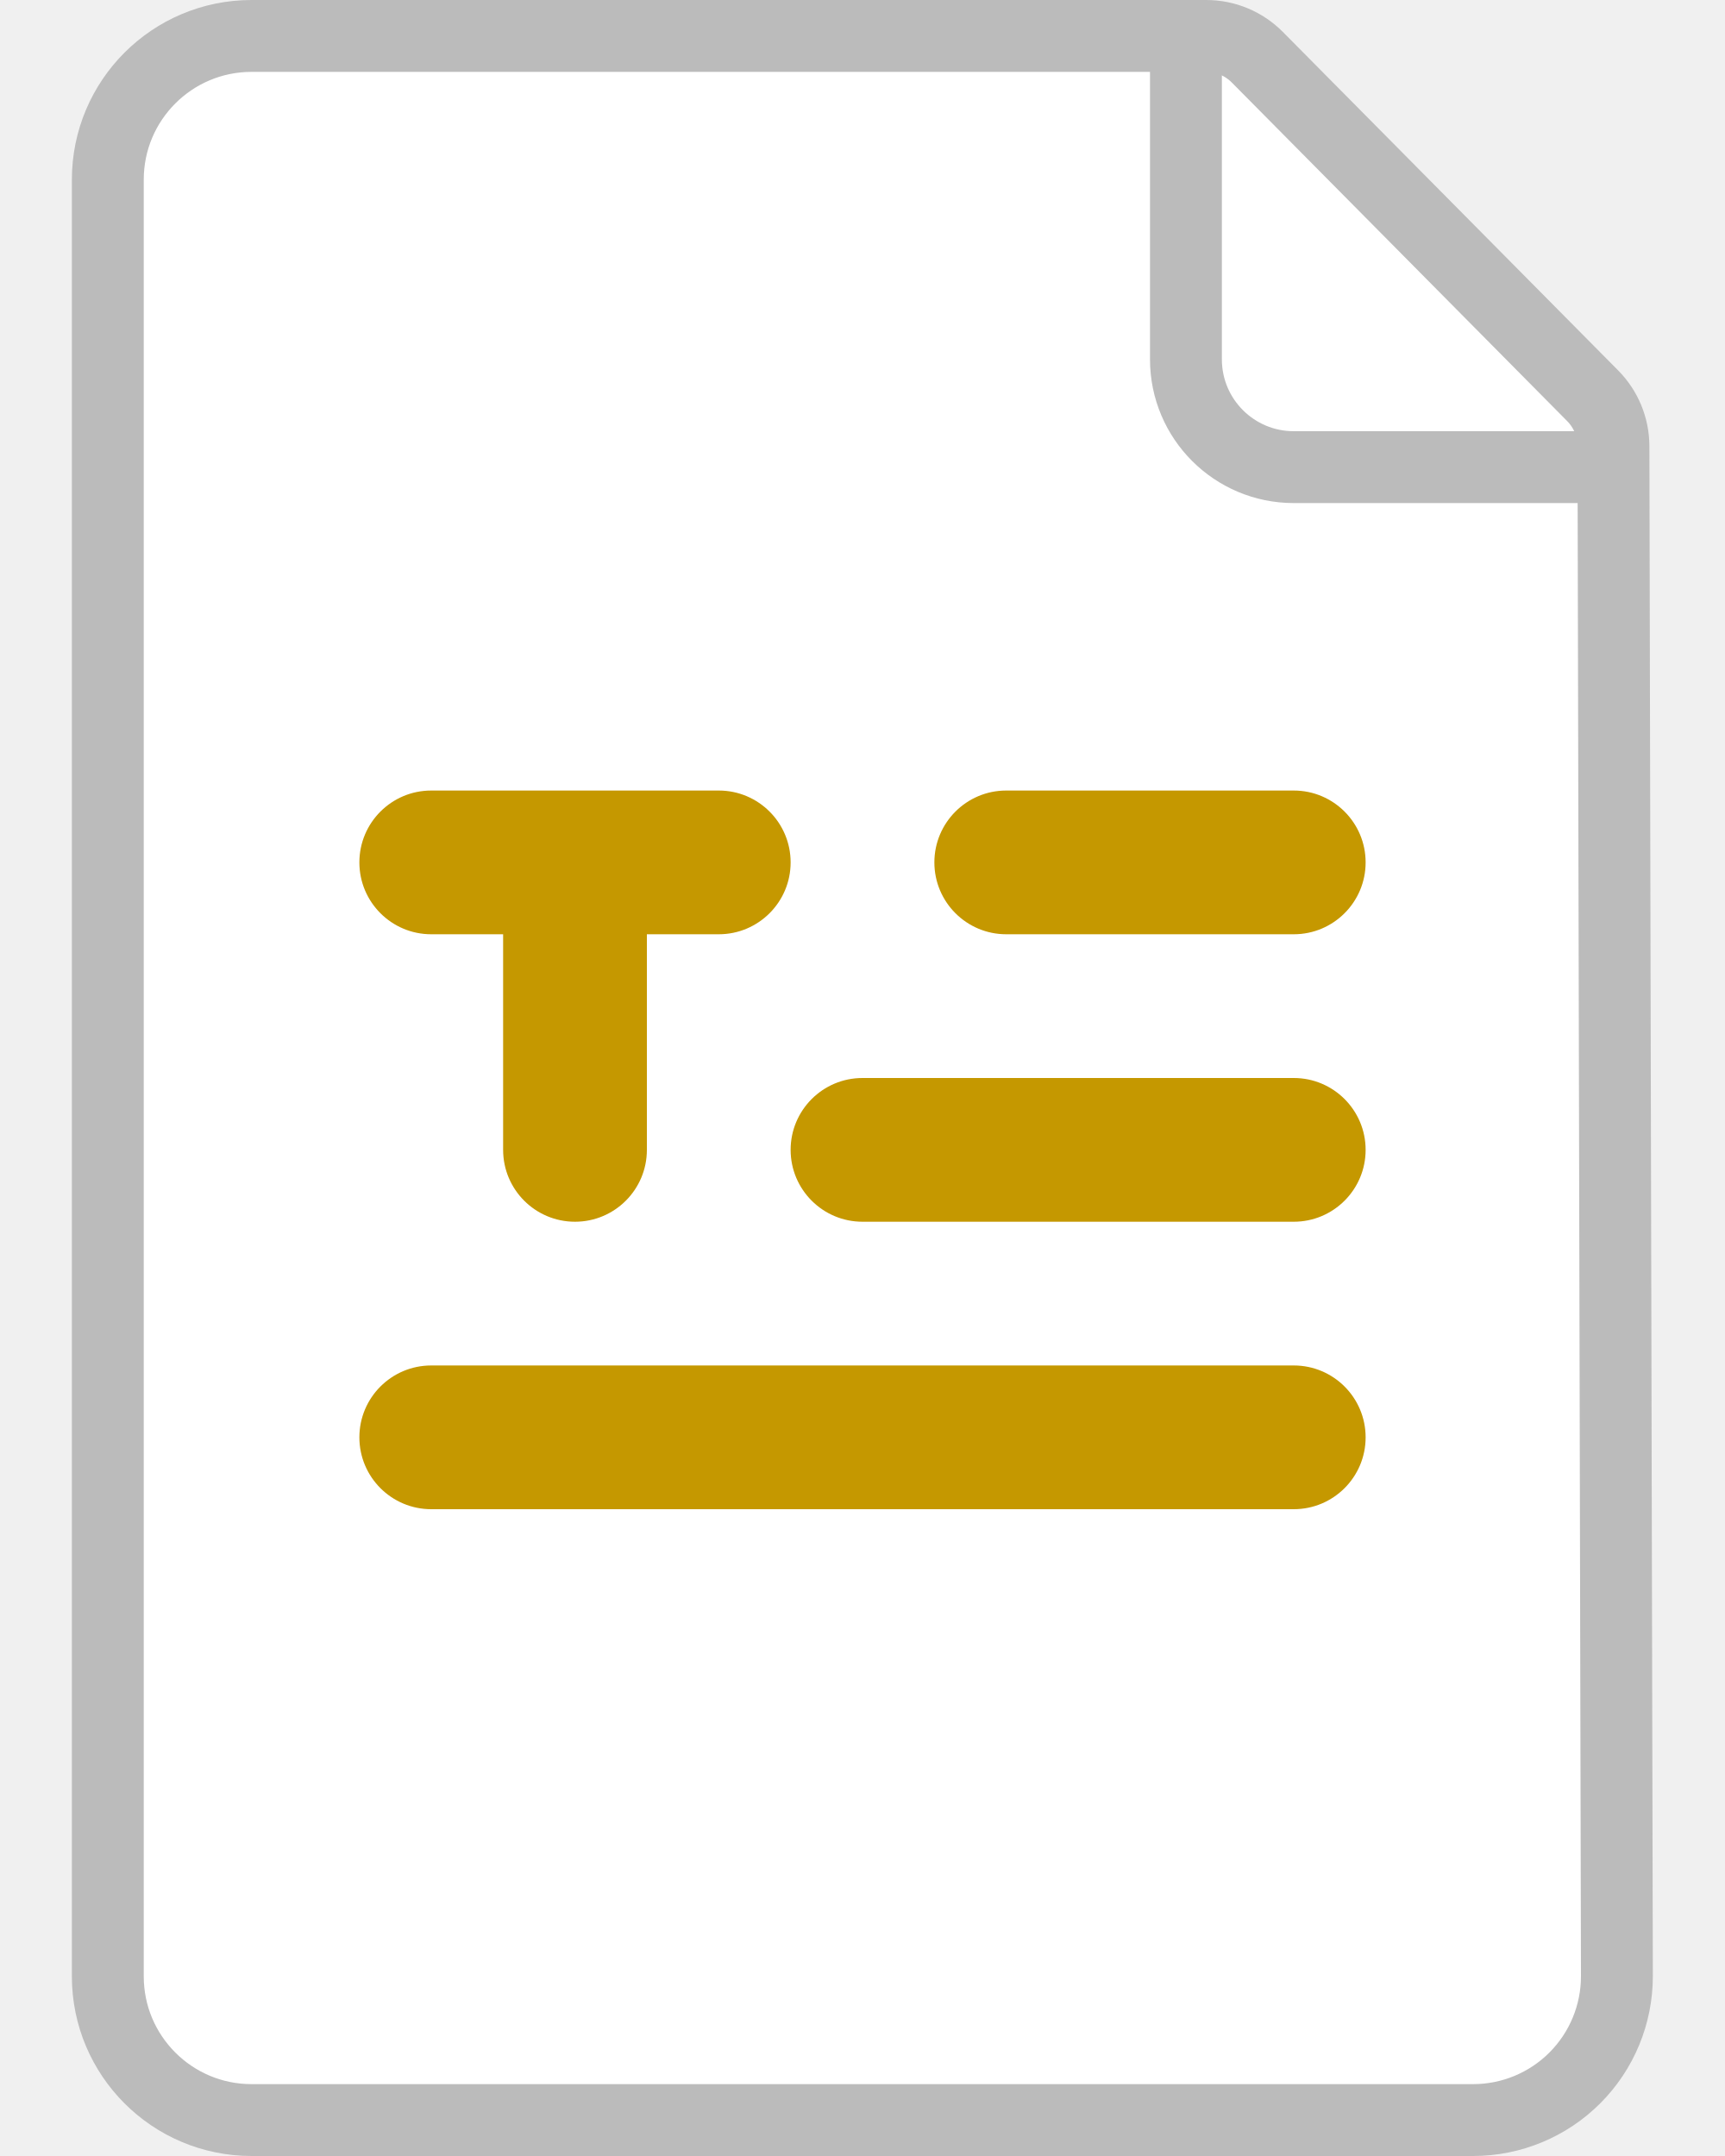
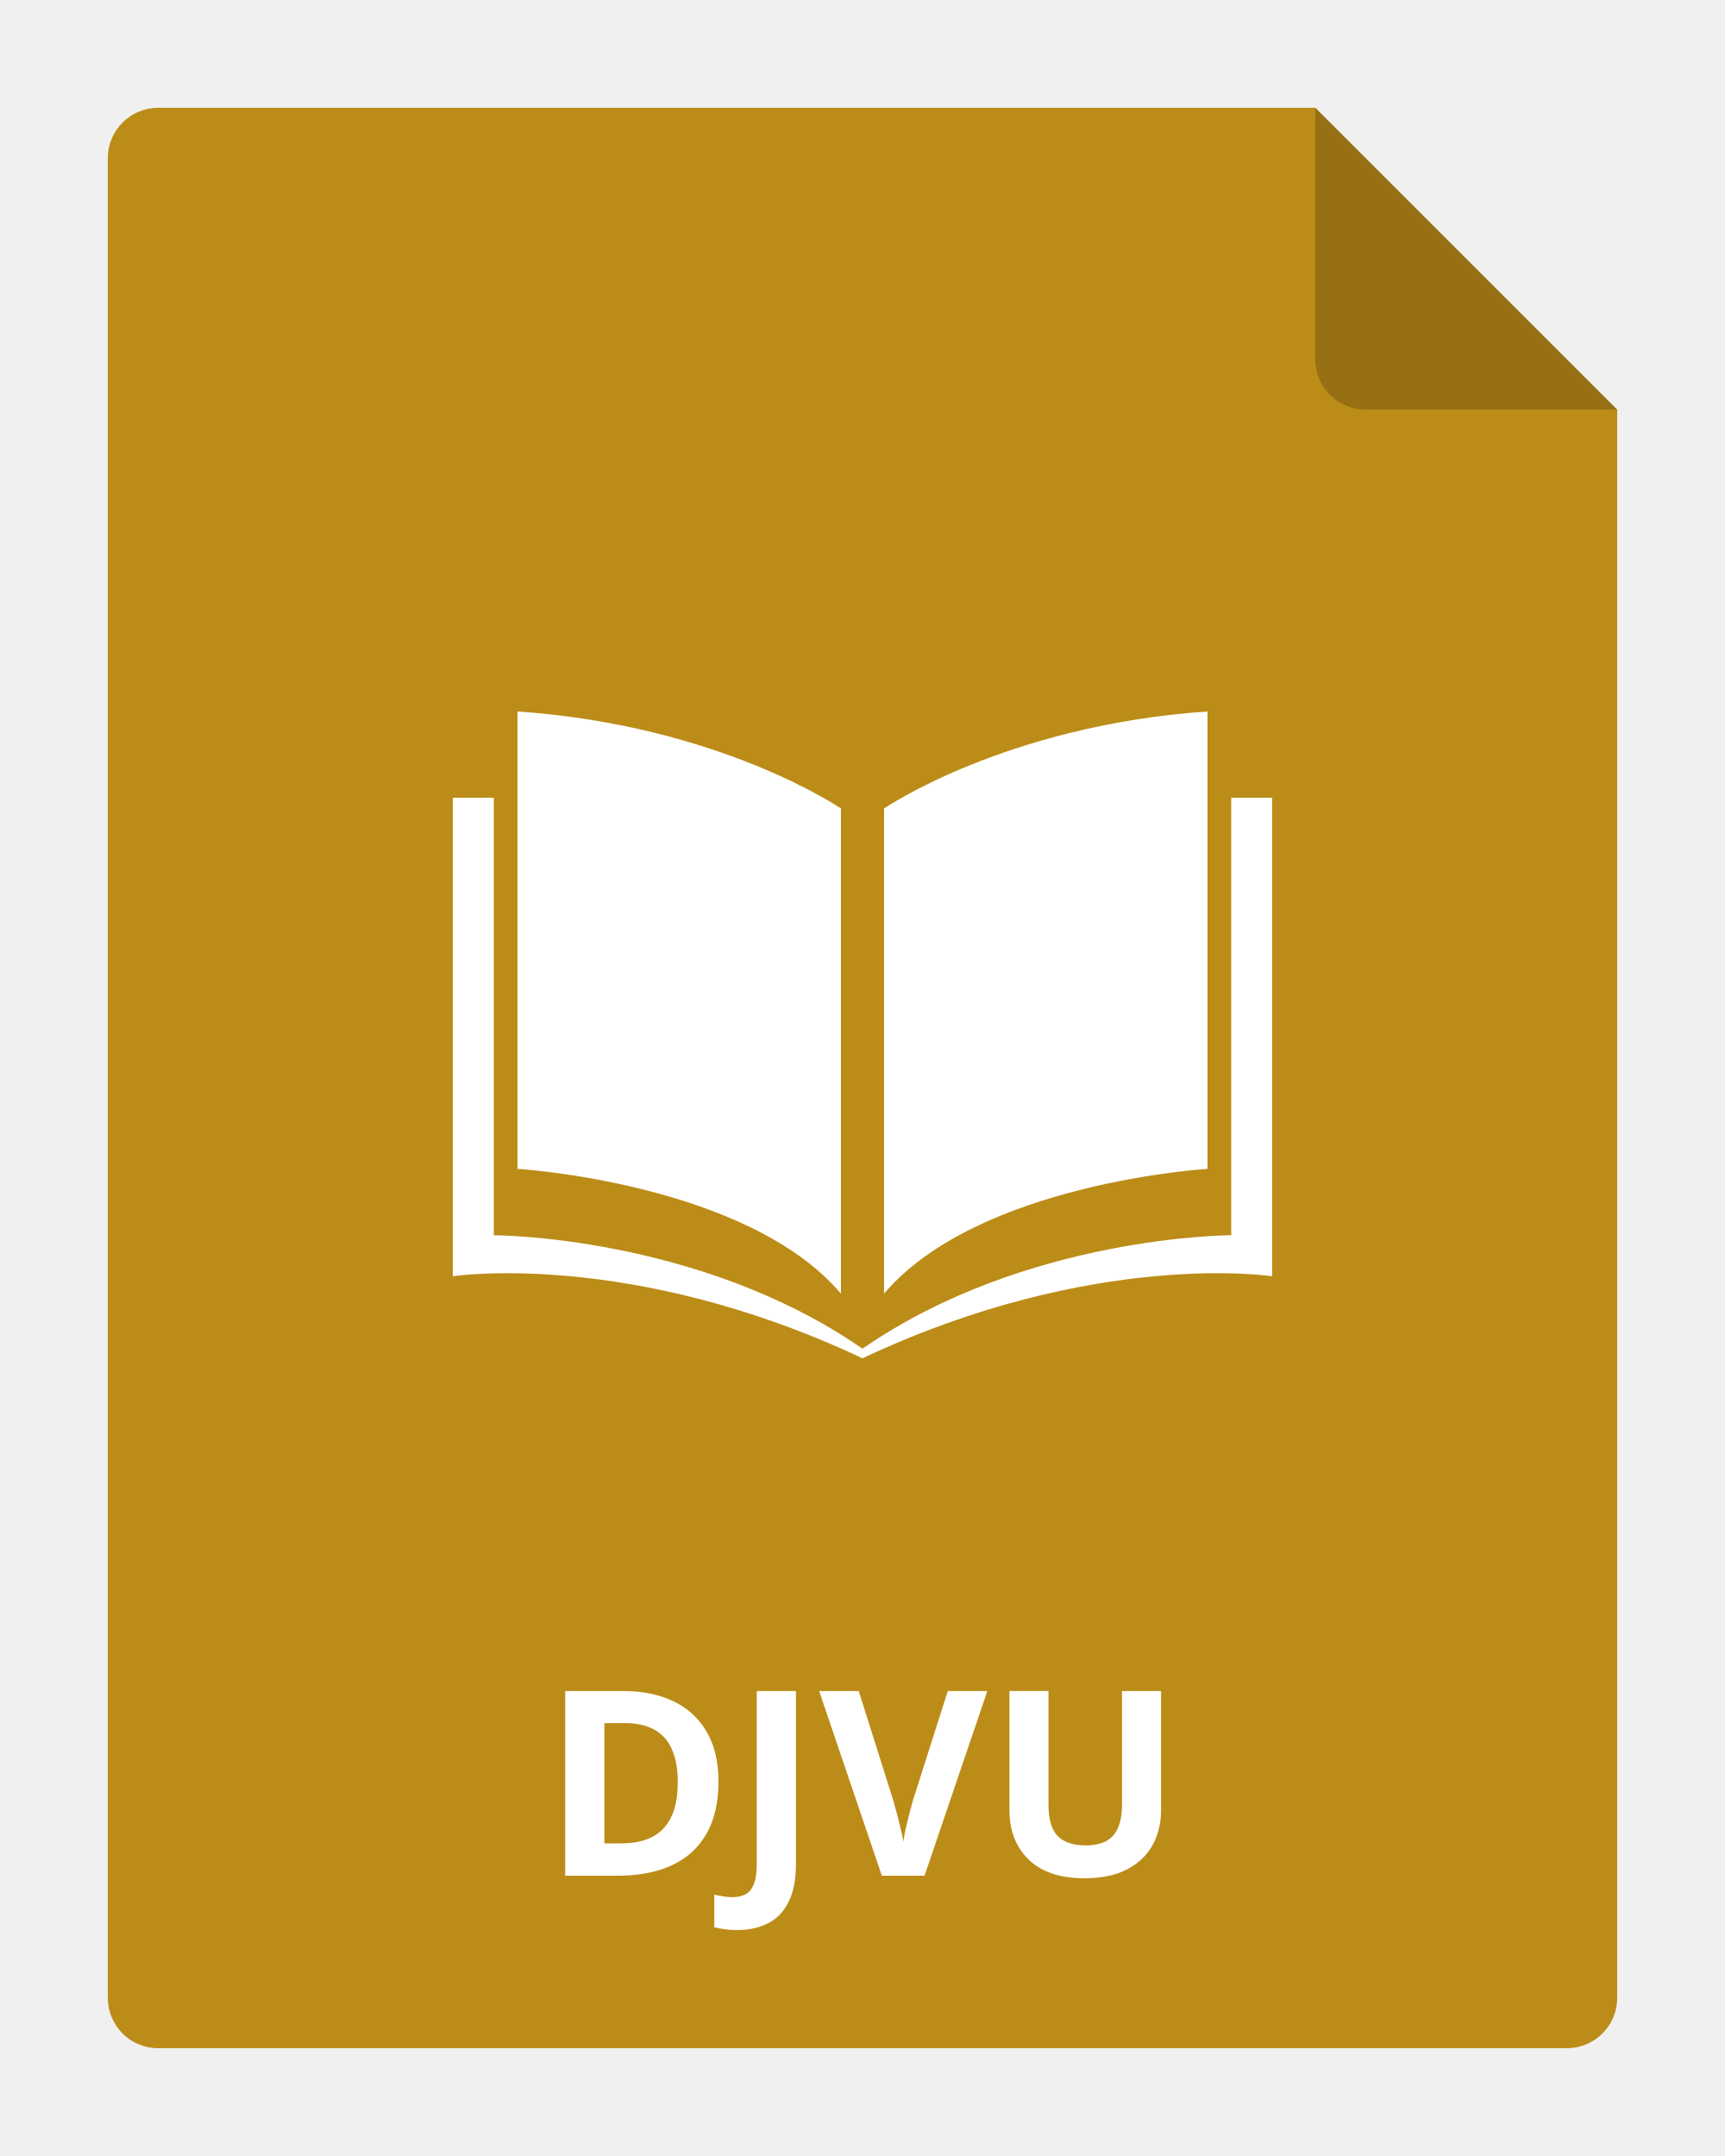
- <svg xmlns="http://www.w3.org/2000/svg" width="24" height="30" fill="none">
-   <path fill="#fff" stroke="#BBB" d="M1.5 2.5a2 2 0 0 1 2-2h13.283a1 1 0 0 1 .71.296l4.665 4.71a1 1 0 0 1 .29.701l.048 21.289a2 2 0 0 1-2 2.004H3.5a2 2 0 0 1-2-2z" />
-   <path stroke="#BBB" d="M16.5.5V5A1.5 1.5 0 0 0 18 6.5h4.5" />
-   <path fill="#C59800" fill-rule="evenodd" d="M14 11a1 1 0 1 0 0 2h4a1 1 0 1 0 0-2zm-3 5a1 1 0 0 1 1-1h6a1 1 0 1 1 0 2h-6a1 1 0 0 1-1-1m-6 4a1 1 0 0 1 1-1h12a1 1 0 1 1 0 2H6a1 1 0 0 1-1-1m1-9a1 1 0 1 0 0 2h1v3a1 1 0 1 0 2 0v-3h1a1 1 0 1 0 0-2z" clip-rule="evenodd" />
+ <svg xmlns="http://www.w3.org/2000/svg" width="80" height="100" fill="none">
+   <g clip-path="url(#clip0_2966_22077)">
+     <path fill="#BC8C18" d="M75 19v73.667A2.333 2.333 0 0 1 72.667 95H7.333A2.333 2.333 0 0 1 5 92.667V7.333A2.333 2.333 0 0 1 7.333 5H61l14 14Z" />
+     <path fill="#000" d="M75 19H63.333A2.333 2.333 0 0 1 61 16.667V5l14 14Z" opacity=".2" />
+     <path fill="#fff" d="M33.32 82.635c0 .965-.185 1.771-.556 2.42-.367.644-.9 1.13-1.6 1.459-.7.324-1.541.486-2.525.486h-2.426v-8.566h2.69c.898 0 1.677.16 2.337.48.66.317 1.172.787 1.535 1.412.364.621.545 1.39.545 2.309Zm-1.886.047c0-.633-.094-1.153-.282-1.559a1.851 1.851 0 0 0-.82-.908c-.36-.196-.805-.293-1.336-.293h-.967V85.5h.78c.886 0 1.544-.236 1.974-.709.434-.473.65-1.176.65-2.11Zm2.765 6.837c-.234 0-.44-.013-.615-.04a3.275 3.275 0 0 1-.457-.088v-1.512c.125.027.26.053.404.076.14.027.291.041.451.041.211 0 .4-.04.569-.123.168-.078.3-.229.398-.451.098-.223.147-.543.147-.961v-8.027h1.816v8.015c0 .735-.115 1.326-.346 1.776-.226.453-.544.78-.955.984-.406.207-.877.31-1.412.31Zm11.59-11.085L42.877 87h-1.98l-2.907-8.566h1.834l1.611 5.097a26.306 26.306 0 0 1 .322 1.236c.067.262.112.48.136.651.023-.172.064-.389.123-.65.062-.262.123-.51.181-.745.063-.238.108-.402.135-.492l1.623-5.097h1.834Zm8.057 0v5.543c0 .59-.131 1.123-.393 1.6-.258.472-.65.847-1.178 1.124-.523.278-1.183.416-1.98.416-1.133 0-1.996-.289-2.59-.867-.594-.578-.89-1.344-.89-2.297v-5.52h1.81v5.245c0 .707.145 1.203.434 1.488.289.285.716.428 1.283.428.398 0 .72-.069.967-.205.25-.137.433-.348.55-.633.118-.285.176-.649.176-1.09v-5.232h1.81Z" />
+     <path fill="#fff" fill-rule="evenodd" d="M39 60V37.5s-5.625-3.857-15-4.5v21.214s10.625.643 15 5.786Zm17-5.786V33c-9.375.643-15 4.5-15 4.5V60c4.375-5.143 15-5.786 15-5.786Zm1.1 3.079V37H59v22.195S50.767 57.927 40 63c-10.767-5.073-19-3.805-19-3.805V37h1.9v20.293s9.5 0 17.1 5.263c7.6-5.263 17.1-5.263 17.1-5.263Z" clip-rule="evenodd" />
+   </g>
+   <defs>
+     <clipPath id="clip0_2966_22077">
+       <path fill="#fff" d="M0 0h80v100H0z" />
+     </clipPath>
+   </defs>
</svg>
